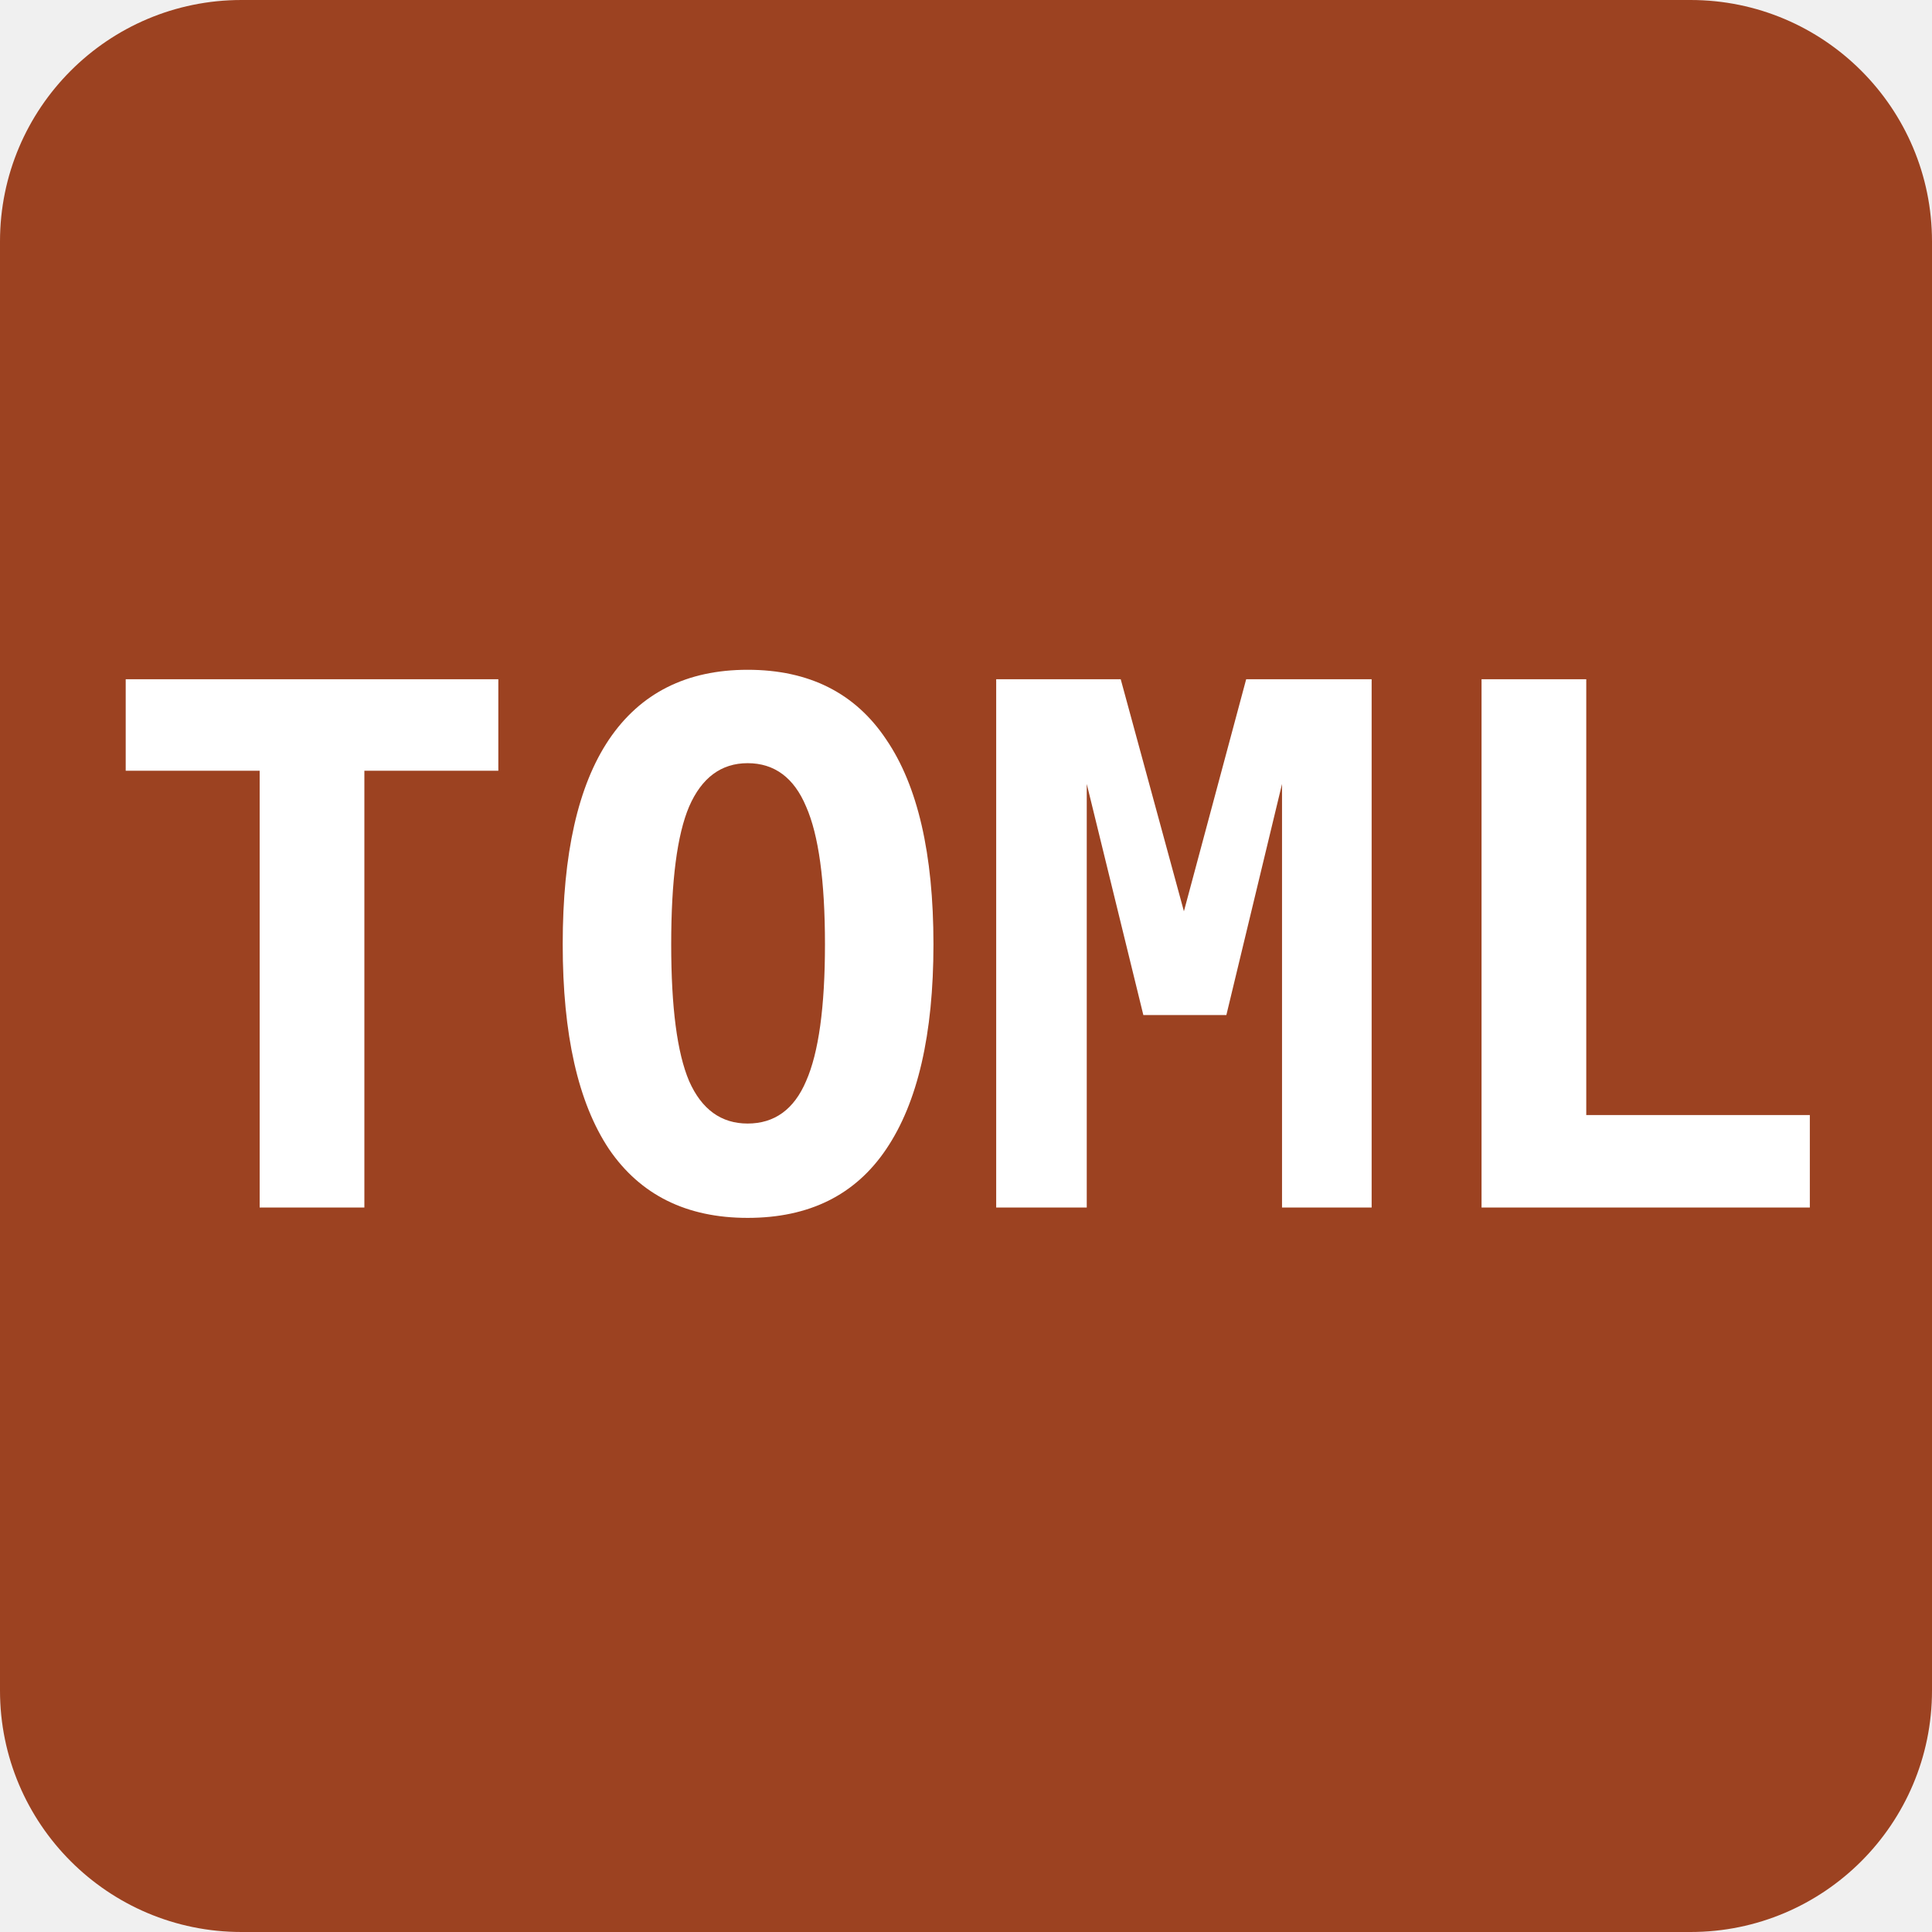
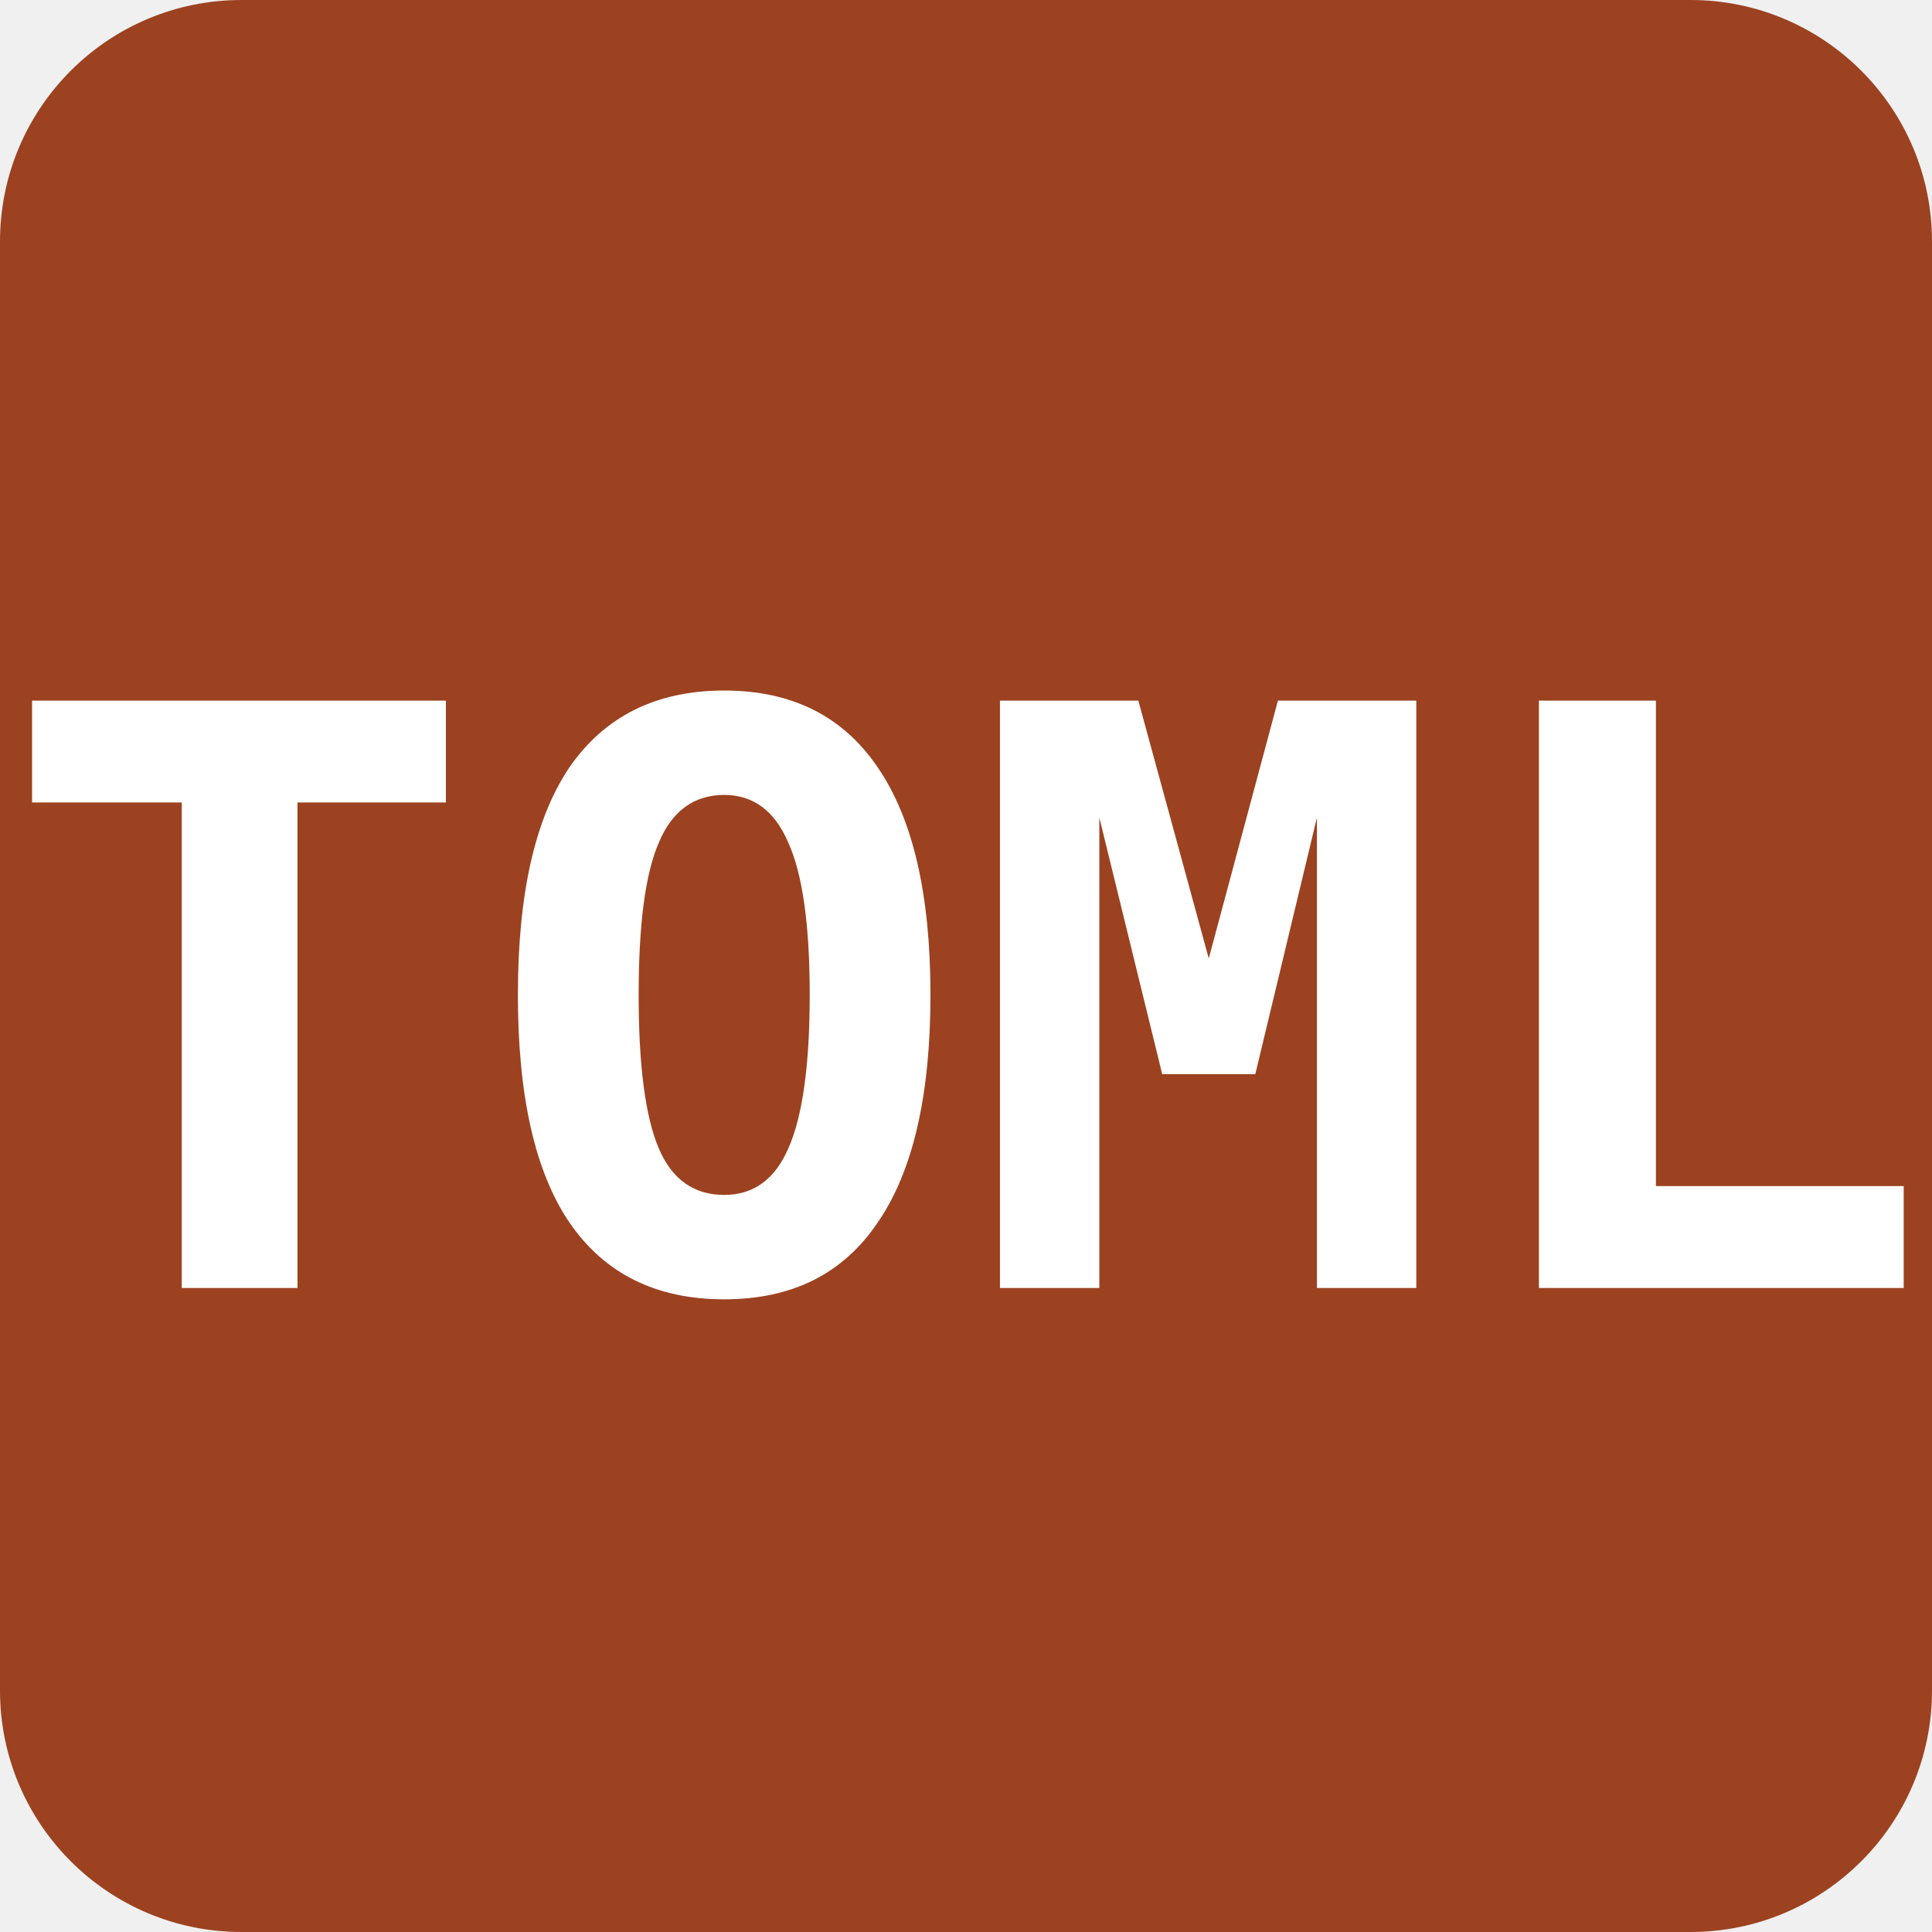
- <svg xmlns="http://www.w3.org/2000/svg" width="32" height="32" viewBox="0 0 32 32">
-   <rect width="32" height="32" rx="4" fill="#9c4221" />
-   <text x="16" y="20" font-family="monospace" font-size="12" font-weight="bold" text-anchor="middle" fill="#ffffff">TOML</text>
+ <svg xmlns="http://www.w3.org/2000/svg" width="24" height="24" viewBox="0 0 24 24">
+   <rect width="24" height="24" rx="3" fill="#9c4221" />
+   <text x="12" y="16" font-family="monospace" font-size="10" font-weight="bold" text-anchor="middle" fill="#fff">TOML</text>
</svg>
